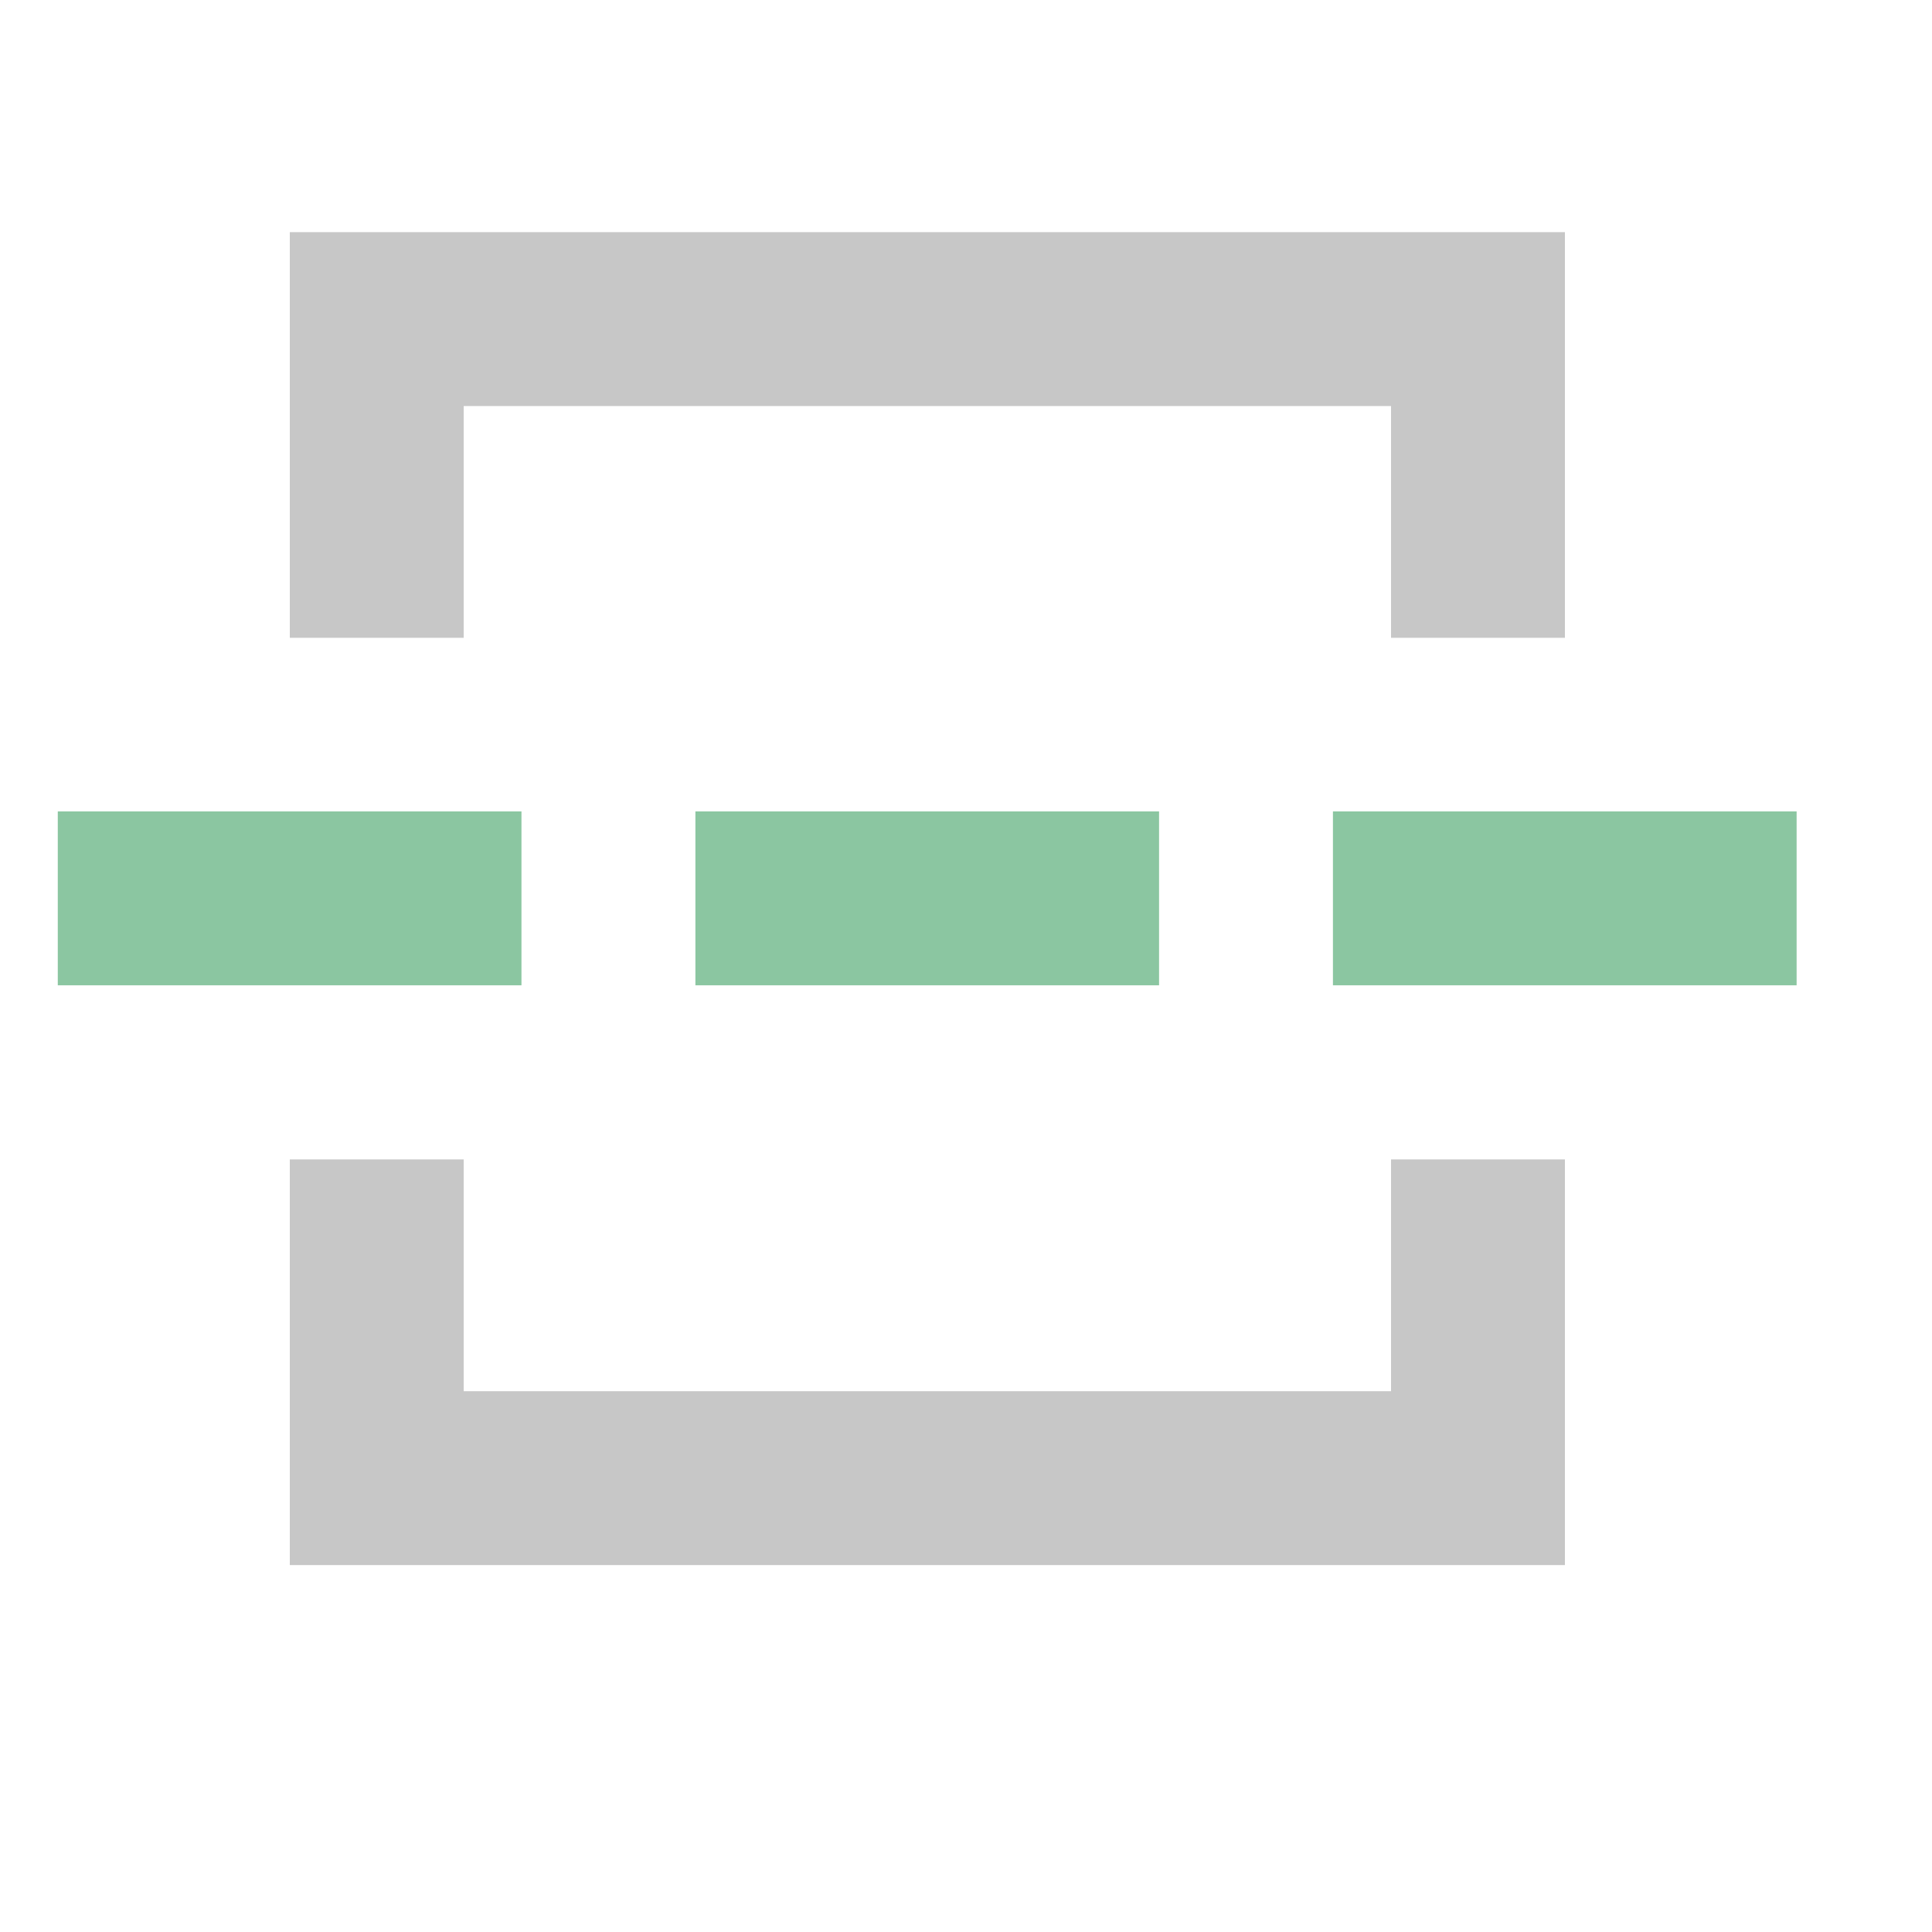
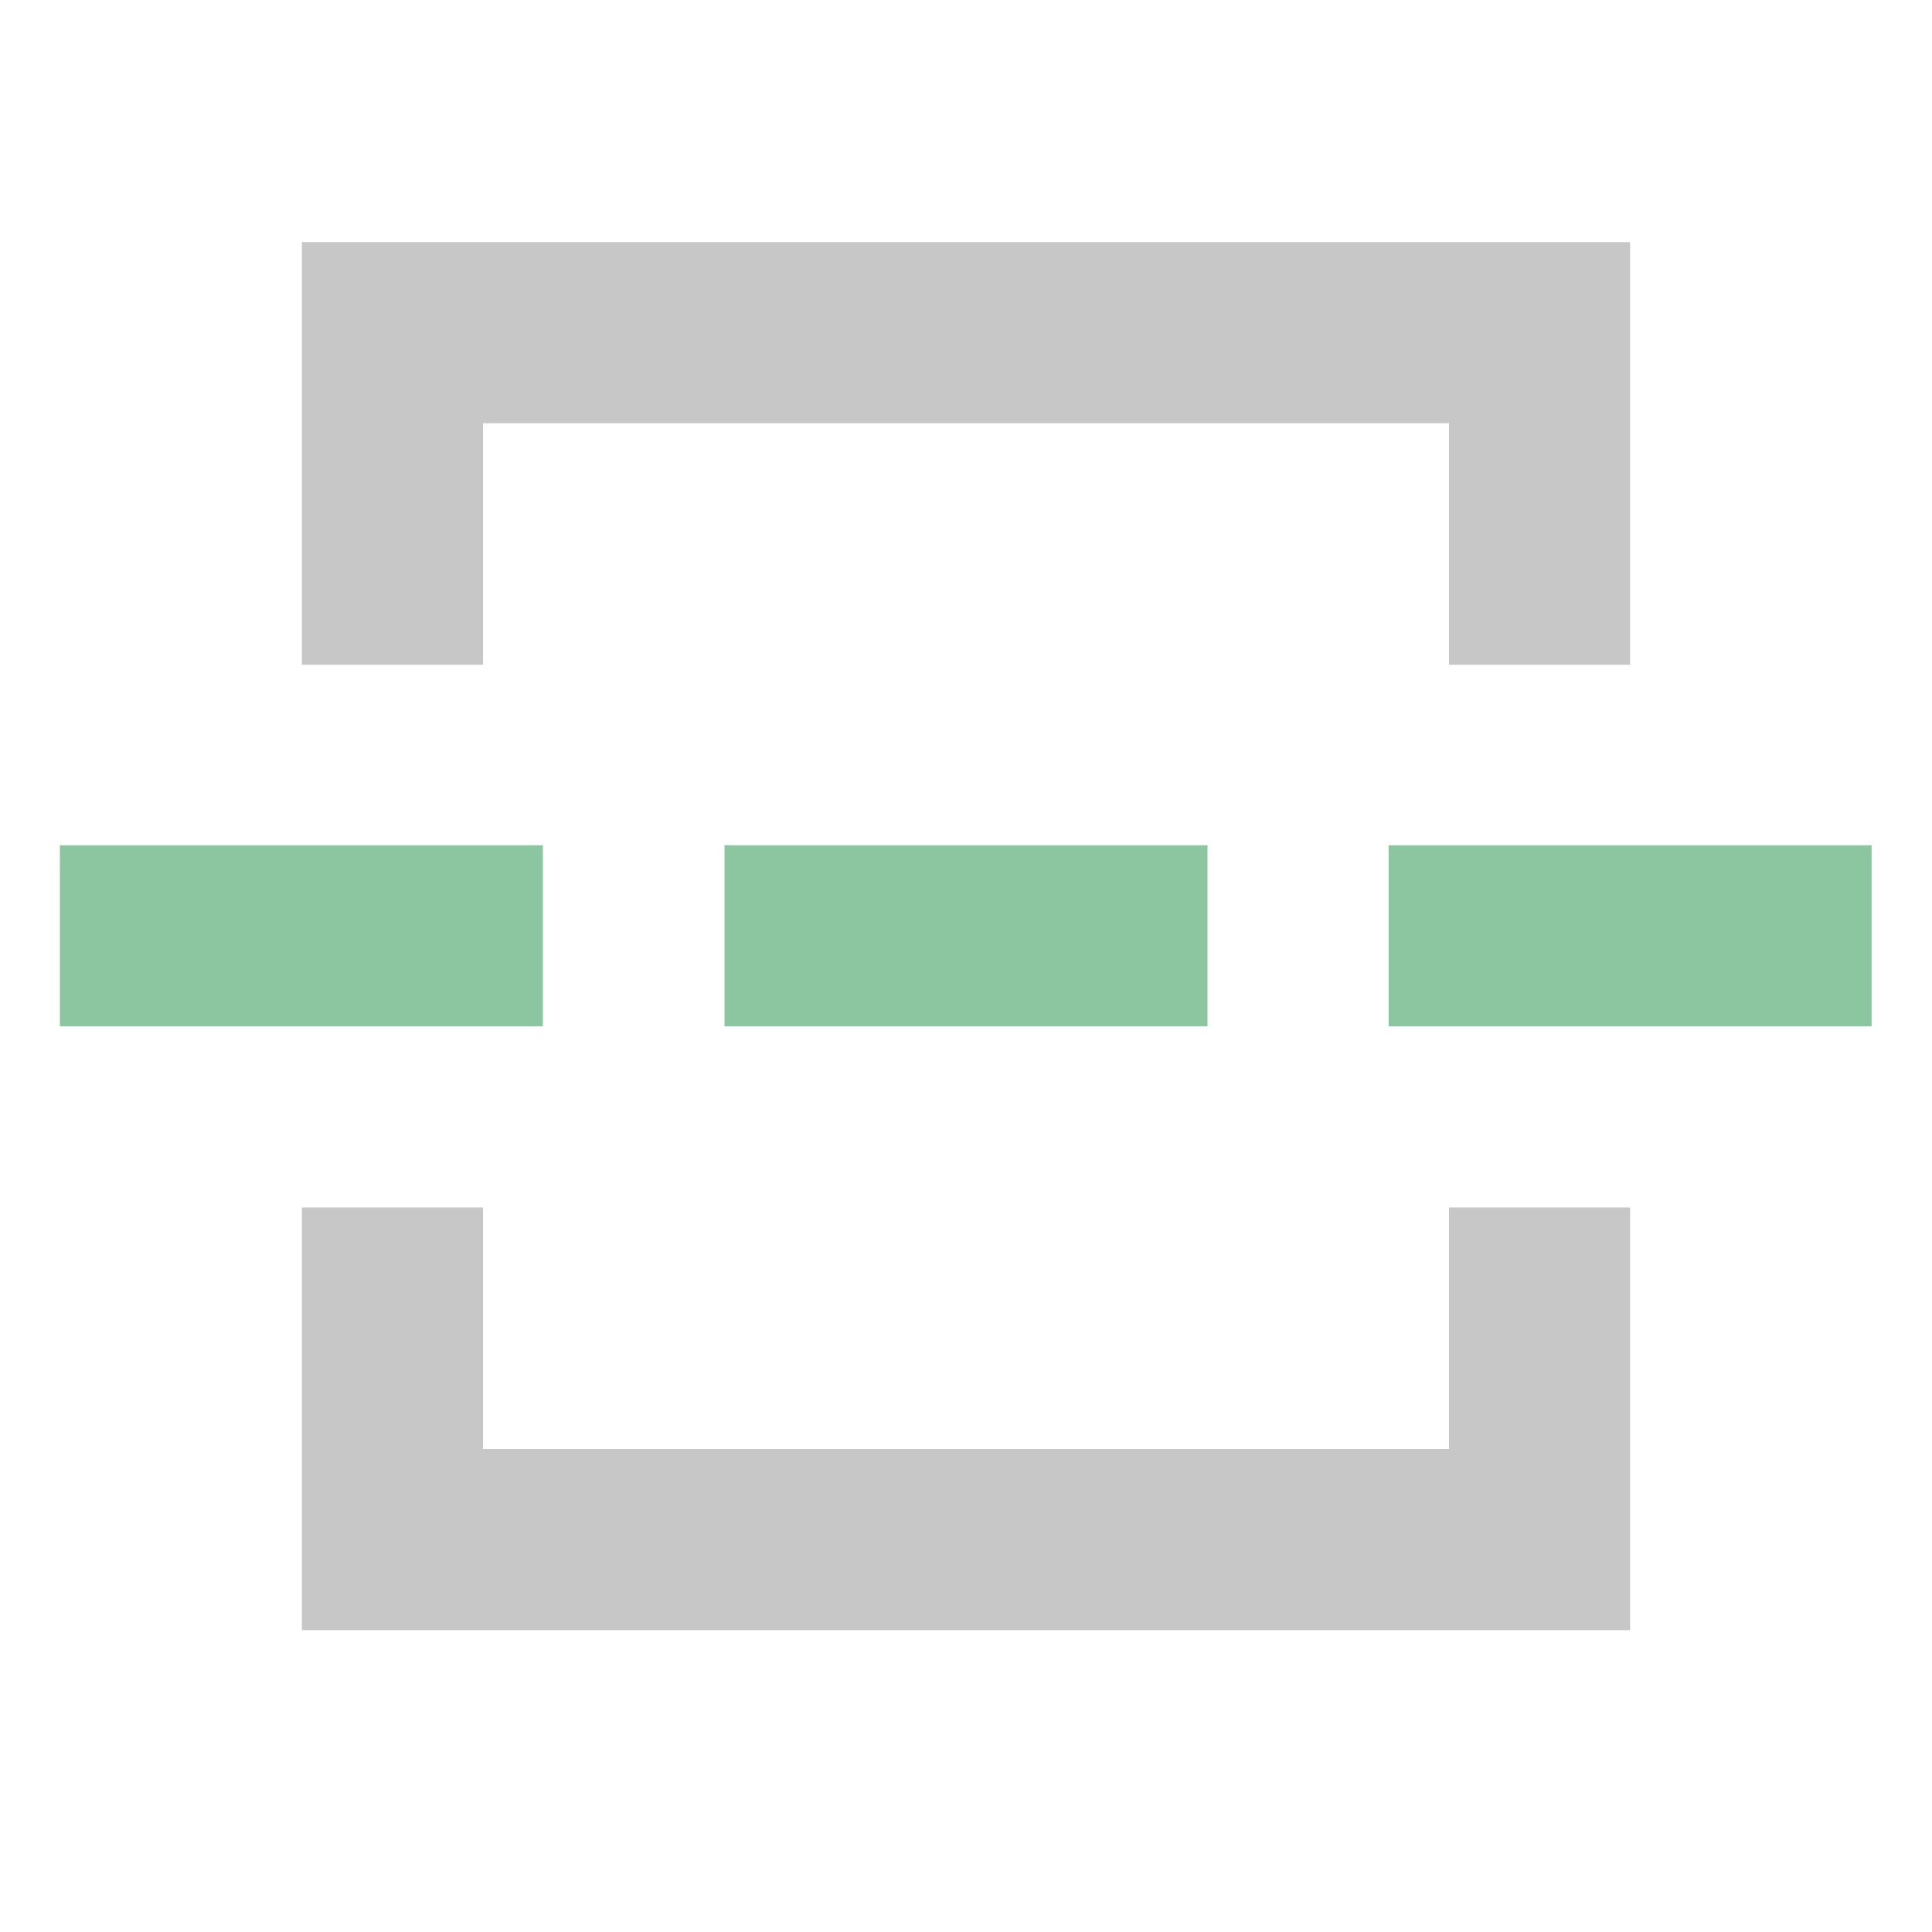
- <svg xmlns="http://www.w3.org/2000/svg" width="100%" height="100%" viewBox="0 0 8 8" version="1.1" xml:space="preserve" style="fill-rule:evenodd;clip-rule:evenodd;stroke-linejoin:round;stroke-miterlimit:2;">
-   <g transform="matrix(0.24,0,0,0.24,-10.08,-30.48)">
-     <g id="Edge-Grow" transform="matrix(1.03226,0,0,1.03226,42,346.871)">
-       <rect x="0" y="-213" width="31" height="31" style="fill:none;" />
-       <clipPath id="_clip1">
-         <rect x="0" y="-213" width="31" height="31" />
-       </clipPath>
-       <g clip-path="url(#_clip1)">
-         <g transform="matrix(1.10714,0,0,0.415179,-975.946,-204.835)">
-           <rect x="892" y="13" width="7" height="7" style="fill:rgb(139,198,161);" />
-         </g>
-         <g transform="matrix(1.10714,-8.99054e-15,0,0.415179,-986.603,-204.835)">
-           <rect x="892" y="13" width="7" height="7" style="fill:rgb(139,198,161);" />
-         </g>
-         <g transform="matrix(1.12419e-16,-1.83594,0.333807,2.04398e-17,-4.02773,1435.49)">
-           <path d="M894.203,35.283L892.093,35.283L892.093,26.577L895.786,26.577L895.786,90.423L892.093,90.423L892.093,81.717L894.203,81.717L894.203,35.283Z" style="fill:rgb(199,199,199);" />
-         </g>
-         <g transform="matrix(-3.37257e-16,1.83594,-0.333807,-6.13194e-17,35.0277,-1831.45)">
-           <path d="M894.203,35.283L892.093,35.283L892.093,26.577L895.786,26.577L895.786,90.423L892.093,90.423L892.093,81.717L894.203,81.717L894.203,35.283Z" style="fill:rgb(199,199,199);" />
-         </g>
-         <g transform="matrix(-2.79646e-16,1.52232,-0.276786,-5.08447e-17,24.9107,-1581.57)">
-           <rect x="892.636" y="13" width="5.091" height="7" style="fill:rgb(107,107,107);" />
-         </g>
-         <g transform="matrix(1.10714,0,0,0.415179,-965.29,-204.835)">
-           <rect x="892" y="13" width="7" height="7" style="fill:rgb(139,198,161);" />
-         </g>
-         <g transform="matrix(0.691964,0,0,0.691964,-625.951,-216.183)">
-           <rect x="892" y="13" width="7" height="7" style="fill:rgb(98,205,249);" />
-         </g>
-       </g>
-     </g>
+ <svg xmlns="http://www.w3.org/2000/svg" width="32" height="32" viewBox="0 0 32 32">
+   <g fill="#c7c7c7">
+     <path d="m8 7.01v4h-3v-7h22v7h-3v-4z" />
+     <path d="m24 24v-4h3v7h-22v-7h3v4z" />
+   </g>
+   <g fill="#8bc6a1">
+     <rect x="12" y="14" width="8" height="3" />
+     <rect x=".992" y="14" width="8" height="3" />
+     <rect x="23" y="14" width="8" height="3" />
  </g>
</svg>
